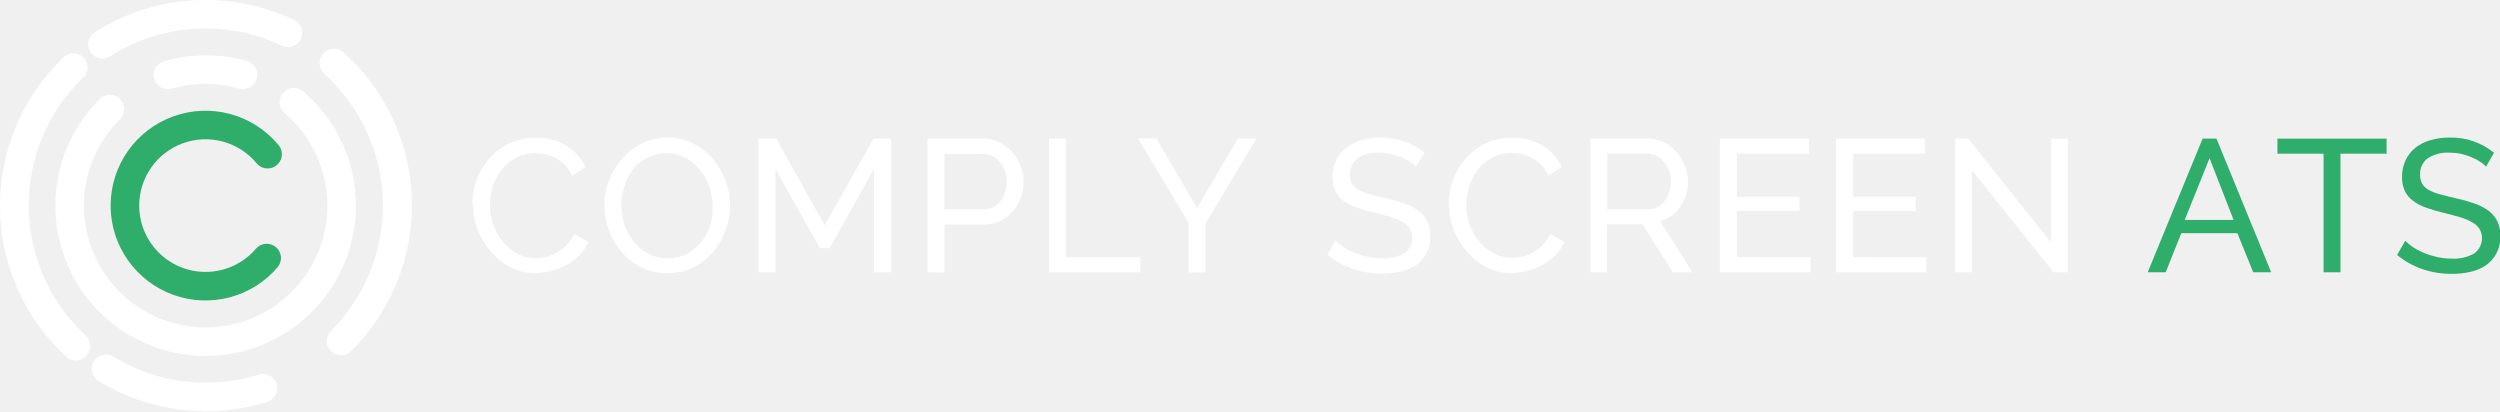
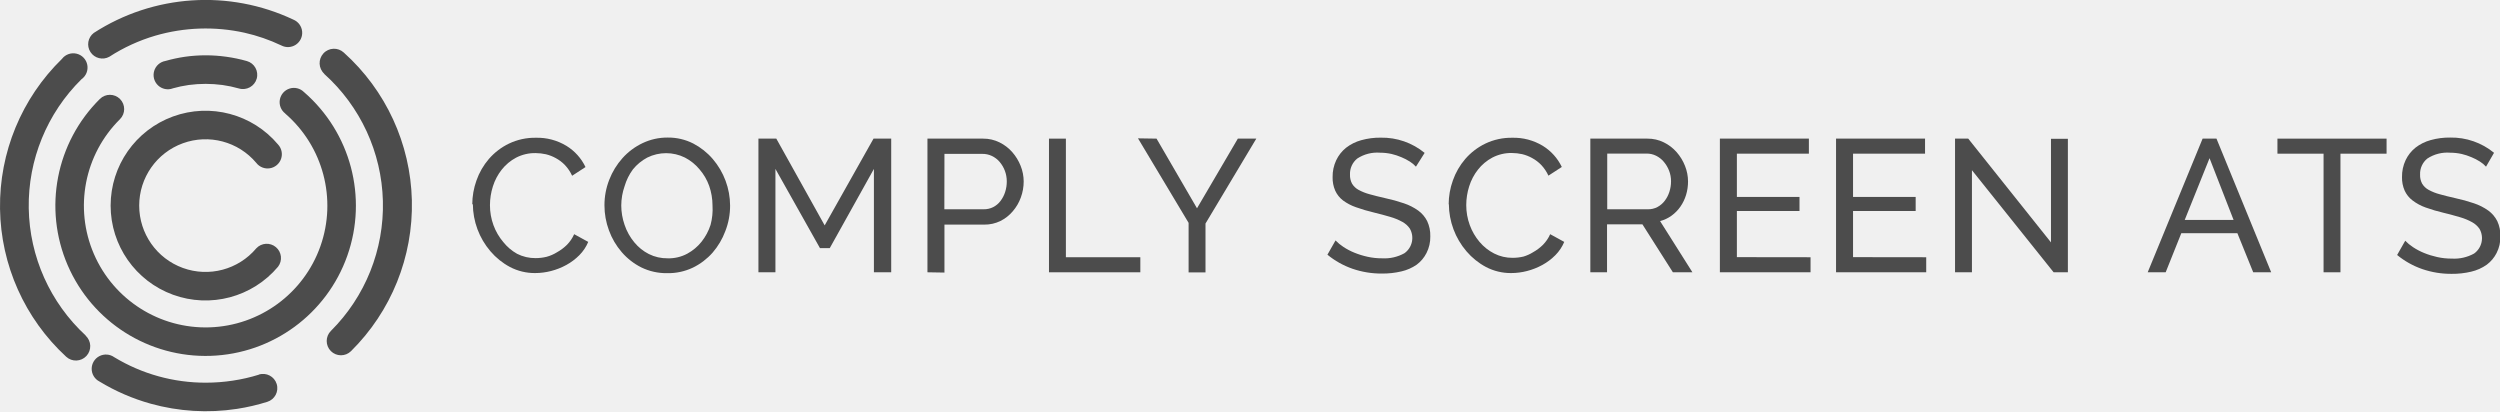
<svg xmlns="http://www.w3.org/2000/svg" id="Layer_1" data-name="Layer 1" viewBox="0 0 255.89 42.1">
  <defs>
-     <style>.cls-1,.cls-4{fill:#ffffff;}.cls-2,.cls-3{fill:#2ead6b;}.cls-3,.cls-4{fill-rule:evenodd;}</style>
+     <style>.cls-1,.cls-4{fill:#4c4c4c;}.cls-2,.cls-3{fill:#4c4c4c;}.cls-3,.cls-4{fill-rule:evenodd;}</style>
  </defs>
  <path class="cls-1" d="M49.41,26.12a7.31,7.31,0,0,1,.43-2.46,6.83,6.83,0,0,1,1.27-2.2,6.4,6.4,0,0,1,2.05-1.57,6.15,6.15,0,0,1,2.75-.6,5.75,5.75,0,0,1,3.14.83A5.15,5.15,0,0,1,61,22.29l-1.37.89a4,4,0,0,0-.74-1.1,3.82,3.82,0,0,0-.94-.71,4.06,4.06,0,0,0-1-.39,5,5,0,0,0-1.06-.12,4.18,4.18,0,0,0-2,.47,4.65,4.65,0,0,0-1.47,1.23,5.33,5.33,0,0,0-.9,1.71,6.37,6.37,0,0,0-.3,1.92,5.92,5.92,0,0,0,.36,2.05,5.66,5.66,0,0,0,1,1.72A4.82,4.82,0,0,0,54,31.17a4.08,4.08,0,0,0,1.89.44A4.77,4.77,0,0,0,57,31.48,4,4,0,0,0,58.1,31a4.64,4.64,0,0,0,1-.75,3.67,3.67,0,0,0,.74-1.09l1.44.79a4.26,4.26,0,0,1-.91,1.36,5.79,5.79,0,0,1-1.33,1,6.77,6.77,0,0,1-1.57.62,6.51,6.51,0,0,1-1.62.21,5.46,5.46,0,0,1-2.58-.62,6.88,6.88,0,0,1-2-1.61,7.49,7.49,0,0,1-1.8-4.83Z" transform="translate(-1.07 -5.19)" />
  <path class="cls-1" d="M69.34,33.15a5.83,5.83,0,0,1-2.63-.59,6.48,6.48,0,0,1-2-1.56,7.09,7.09,0,0,1-1.31-2.23,7.35,7.35,0,0,1-.46-2.56,7.12,7.12,0,0,1,.49-2.62,7.23,7.23,0,0,1,1.36-2.22,6.53,6.53,0,0,1,2.05-1.53,5.87,5.87,0,0,1,2.57-.57,5.62,5.62,0,0,1,2.62.61,6.71,6.71,0,0,1,2,1.59,7.38,7.38,0,0,1,1.77,4.76,7.11,7.11,0,0,1-.49,2.62A7.19,7.19,0,0,1,74,31.06a6.48,6.48,0,0,1-2,1.52A5.86,5.86,0,0,1,69.34,33.15Zm-4.68-6.94a6.11,6.11,0,0,0,.34,2A5.56,5.56,0,0,0,66,30a4.61,4.61,0,0,0,1.48,1.19,4.16,4.16,0,0,0,1.93.44,4,4,0,0,0,2-.47,4.79,4.79,0,0,0,1.47-1.23,5.5,5.5,0,0,0,.92-1.72A6.18,6.18,0,0,0,74,26.22a6.12,6.12,0,0,0-.34-2,5.35,5.35,0,0,0-1-1.71,4.82,4.82,0,0,0-1.48-1.19,4.34,4.34,0,0,0-3.86,0,4.74,4.74,0,0,0-1.47,1.21A5.54,5.54,0,0,0,65,24.25,6.06,6.06,0,0,0,64.66,26.22Z" transform="translate(-1.07 -5.19)" />
  <path class="cls-1" d="M90.52,33.06V22.48L86,30.59H85l-4.56-8.11V33.06H78.7V19.38h1.83l4.95,8.88,5-8.88h1.81V33.06Z" transform="translate(-1.07 -5.19)" />
  <path class="cls-1" d="M96,33.06V19.38h5.7a3.71,3.71,0,0,1,1.67.38,4.19,4.19,0,0,1,1.31,1,4.78,4.78,0,0,1,.86,1.41,4.3,4.3,0,0,1,.31,1.59,4.74,4.74,0,0,1-.29,1.64,4.52,4.52,0,0,1-.82,1.41,4,4,0,0,1-1.27,1,3.66,3.66,0,0,1-1.65.37H97.74v4.91Zm1.73-6.45h4a2.1,2.1,0,0,0,1-.22,2.2,2.2,0,0,0,.74-.62,3,3,0,0,0,.48-.92,3.45,3.45,0,0,0,.17-1.1,3.07,3.07,0,0,0-.74-2,2.39,2.39,0,0,0-.79-.6,2.22,2.22,0,0,0-1-.21H97.74Z" transform="translate(-1.07 -5.19)" />
  <path class="cls-1" d="M108.44,33.06V19.38h1.73V31.52h7.62v1.54Z" transform="translate(-1.07 -5.19)" />
  <path class="cls-1" d="M119.45,19.38l4.14,7.13,4.18-7.13h1.89l-5.2,8.69v5h-1.73V28l-5.18-8.65Z" transform="translate(-1.07 -5.19)" />
  <path class="cls-1" d="M146,22.25a2.86,2.86,0,0,0-.62-.52,5.53,5.53,0,0,0-.87-.45,6.12,6.12,0,0,0-1-.33,5.49,5.49,0,0,0-1.18-.13,3.72,3.72,0,0,0-2.34.6,2,2,0,0,0-.74,1.64,1.82,1.82,0,0,0,.21.93,1.74,1.74,0,0,0,.66.63,5.05,5.05,0,0,0,1.13.45q.67.19,1.6.4a16.68,16.68,0,0,1,1.92.53,5.59,5.59,0,0,1,1.46.74,3,3,0,0,1,.92,1.08,3.47,3.47,0,0,1,.32,1.56,3.58,3.58,0,0,1-.39,1.71,3.42,3.42,0,0,1-1,1.19,4.53,4.53,0,0,1-1.57.69,8.25,8.25,0,0,1-2,.22,9.06,9.06,0,0,1-3-.49,8.37,8.37,0,0,1-2.57-1.44l.83-1.46a4.57,4.57,0,0,0,.8.66,6.49,6.49,0,0,0,1.12.59,8.23,8.23,0,0,0,1.35.42,6.81,6.81,0,0,0,1.51.16,4.19,4.19,0,0,0,2.27-.52,1.92,1.92,0,0,0,.55-2.53,2.21,2.21,0,0,0-.76-.68,5.86,5.86,0,0,0-1.24-.51q-.74-.22-1.68-.45a16.79,16.79,0,0,1-1.83-.54,5,5,0,0,1-1.32-.69,2.62,2.62,0,0,1-.8-1,3.26,3.26,0,0,1-.27-1.39,3.91,3.91,0,0,1,.37-1.73,3.64,3.64,0,0,1,1-1.27,4.45,4.45,0,0,1,1.56-.78,7.09,7.09,0,0,1,2-.26,6.87,6.87,0,0,1,4.49,1.56Z" transform="translate(-1.07 -5.19)" />
  <path class="cls-1" d="M149.35,26.12a7.31,7.31,0,0,1,.43-2.46,6.83,6.83,0,0,1,1.27-2.2,6.4,6.4,0,0,1,2.05-1.57,6.15,6.15,0,0,1,2.75-.6,5.75,5.75,0,0,1,3.14.83,5.15,5.15,0,0,1,1.94,2.16l-1.37.89a4,4,0,0,0-.74-1.1,3.82,3.82,0,0,0-.94-.71,4.06,4.06,0,0,0-1-.39,5,5,0,0,0-1.06-.12,4.18,4.18,0,0,0-2,.47,4.65,4.65,0,0,0-1.47,1.23,5.33,5.33,0,0,0-.9,1.71,6.37,6.37,0,0,0-.3,1.92,5.92,5.92,0,0,0,.36,2.05,5.66,5.66,0,0,0,1,1.72,4.82,4.82,0,0,0,1.5,1.19,4.08,4.08,0,0,0,1.89.44,4.77,4.77,0,0,0,1.11-.13A4,4,0,0,0,158,31a4.64,4.64,0,0,0,1-.75,3.67,3.67,0,0,0,.74-1.09l1.44.79a4.26,4.26,0,0,1-.91,1.36,5.79,5.79,0,0,1-1.33,1,6.77,6.77,0,0,1-1.57.62,6.51,6.51,0,0,1-1.62.21,5.46,5.46,0,0,1-2.58-.62,6.88,6.88,0,0,1-2-1.61,7.49,7.49,0,0,1-1.8-4.83Z" transform="translate(-1.07 -5.19)" />
  <path class="cls-1" d="M163.85,33.06V19.38h5.85a3.71,3.71,0,0,1,1.67.38,4.19,4.19,0,0,1,1.31,1,4.78,4.78,0,0,1,.86,1.41,4.29,4.29,0,0,1,.31,1.59,4.71,4.71,0,0,1-.2,1.38,4.26,4.26,0,0,1-.58,1.2,3.87,3.87,0,0,1-.9.92,3.54,3.54,0,0,1-1.18.56l3.31,5.24h-2l-3.12-4.91h-3.62v4.91Zm1.73-6.45h4.14a2,2,0,0,0,1-.23,2.32,2.32,0,0,0,.74-.63,3,3,0,0,0,.48-.92,3.39,3.39,0,0,0,.17-1.08,2.93,2.93,0,0,0-.2-1.09,3.2,3.2,0,0,0-.54-.91,2.45,2.45,0,0,0-.79-.62,2.14,2.14,0,0,0-1-.22h-4Z" transform="translate(-1.07 -5.19)" />
  <path class="cls-1" d="M186.39,31.52v1.54h-9.28V19.38h9.11v1.54h-7.37v4.43h6.41v1.44h-6.41v4.72Z" transform="translate(-1.07 -5.19)" />
  <path class="cls-1" d="M198.23,31.52v1.54H189V19.38h9.11v1.54h-7.37v4.43h6.41v1.44h-6.41v4.72Z" transform="translate(-1.07 -5.19)" />
  <path class="cls-1" d="M202.91,22.61V33.06h-1.73V19.38h1.35L211,30V19.4h1.73V33.06h-1.46Z" transform="translate(-1.07 -5.19)" />
  <path class="cls-2" d="M220.9,33.06l5.62-13.68h1.42l5.6,13.68H231.7l-1.62-4h-5.74l-1.6,4Zm6.33-11.68-2.54,6.32h5Z" transform="translate(-1.07 -5.19)" />
  <path class="cls-2" d="M245.35,20.92h-4.72V33.06H238.9V20.92h-4.72V19.38h11.17Z" transform="translate(-1.07 -5.19)" />
  <path class="cls-2" d="M255.53,22.25a2.87,2.87,0,0,0-.62-.52,5.55,5.55,0,0,0-.87-.45,6.12,6.12,0,0,0-1-.33,5.49,5.49,0,0,0-1.18-.13,3.72,3.72,0,0,0-2.34.6,2,2,0,0,0-.74,1.64,1.82,1.82,0,0,0,.21.93,1.74,1.74,0,0,0,.66.63,5,5,0,0,0,1.13.45q.67.19,1.6.4a16.66,16.66,0,0,1,1.92.53,5.59,5.59,0,0,1,1.46.74,3,3,0,0,1,.92,1.08,3.46,3.46,0,0,1,.32,1.56,3.58,3.58,0,0,1-.39,1.71,3.41,3.41,0,0,1-1,1.19A4.53,4.53,0,0,1,254,33a8.25,8.25,0,0,1-2,.22,9.06,9.06,0,0,1-3-.49,8.36,8.36,0,0,1-2.57-1.44l.83-1.46a4.55,4.55,0,0,0,.8.66,6.49,6.49,0,0,0,1.12.59,8.25,8.25,0,0,0,1.35.42,6.81,6.81,0,0,0,1.51.16,4.19,4.19,0,0,0,2.27-.52,1.93,1.93,0,0,0,.55-2.53,2.21,2.21,0,0,0-.76-.68,5.87,5.87,0,0,0-1.24-.51q-.74-.22-1.68-.45a16.75,16.75,0,0,1-1.83-.54A5,5,0,0,1,248,25.7a2.62,2.62,0,0,1-.8-1,3.26,3.26,0,0,1-.27-1.39,3.92,3.92,0,0,1,.37-1.73,3.64,3.64,0,0,1,1-1.27,4.45,4.45,0,0,1,1.56-.78,7.09,7.09,0,0,1,2-.26,6.88,6.88,0,0,1,4.49,1.56Z" transform="translate(-1.07 -5.19)" />
  <path class="cls-3" d="M27.3,30.61a1.46,1.46,0,0,1,2.23,1.88,9.71,9.71,0,1,1,0-12.51,1.46,1.46,0,1,1-2.23,1.88,6.79,6.79,0,1,0,0,8.75Z" transform="translate(-1.07 -5.19)" />
  <path class="cls-4" d="M18.75,14.24A1.46,1.46,0,1,1,18,11.43,15.33,15.33,0,0,1,20,11a15.16,15.16,0,0,1,4.24,0,15.28,15.28,0,0,1,2.1.44,1.46,1.46,0,1,1-.8,2.81,12.39,12.39,0,0,0-1.7-.36,13,13,0,0,0-3.45,0,12.35,12.35,0,0,0-1.66.35Zm11.52,2.58a12.46,12.46,0,1,1-16.92.57,1.46,1.46,0,0,0-2.06-2.07,15.38,15.38,0,1,0,20.89-.71,1.46,1.46,0,1,0-1.91,2.2Z" transform="translate(-1.07 -5.19)" />
  <path class="cls-4" d="M12.26,11a1.46,1.46,0,0,1-1.59-2.44A21.07,21.07,0,0,1,31.1,7.2a1.46,1.46,0,1,1-1.24,2.64,18,18,0,0,0-3.76-1.3,18.43,18.43,0,0,0-9.13.3A18,18,0,0,0,12.26,11Zm22,1.74a1.46,1.46,0,0,1,2-2.17A21,21,0,0,1,37,41.13a1.46,1.46,0,0,1-2.06-2.07,18.11,18.11,0,0,0-.69-26.31Zm-6.7,30.79a1.46,1.46,0,0,1,.87,2.79,20.93,20.93,0,0,1-3.1.72,21.12,21.12,0,0,1-8.84-.53,20.94,20.94,0,0,1-5.24-2.27,1.46,1.46,0,1,1,1.51-2.49,18,18,0,0,0,9.39,2.61,18.31,18.31,0,0,0,2.75-.21,18,18,0,0,0,2.67-.61Zm-17.72-4A18.13,18.13,0,0,1,9.41,13.3a1.46,1.46,0,1,0-2-2.08A21,21,0,0,0,7.84,41.7a1.46,1.46,0,1,0,2-2.15Z" transform="translate(-1.07 -5.19)" />
</svg>
